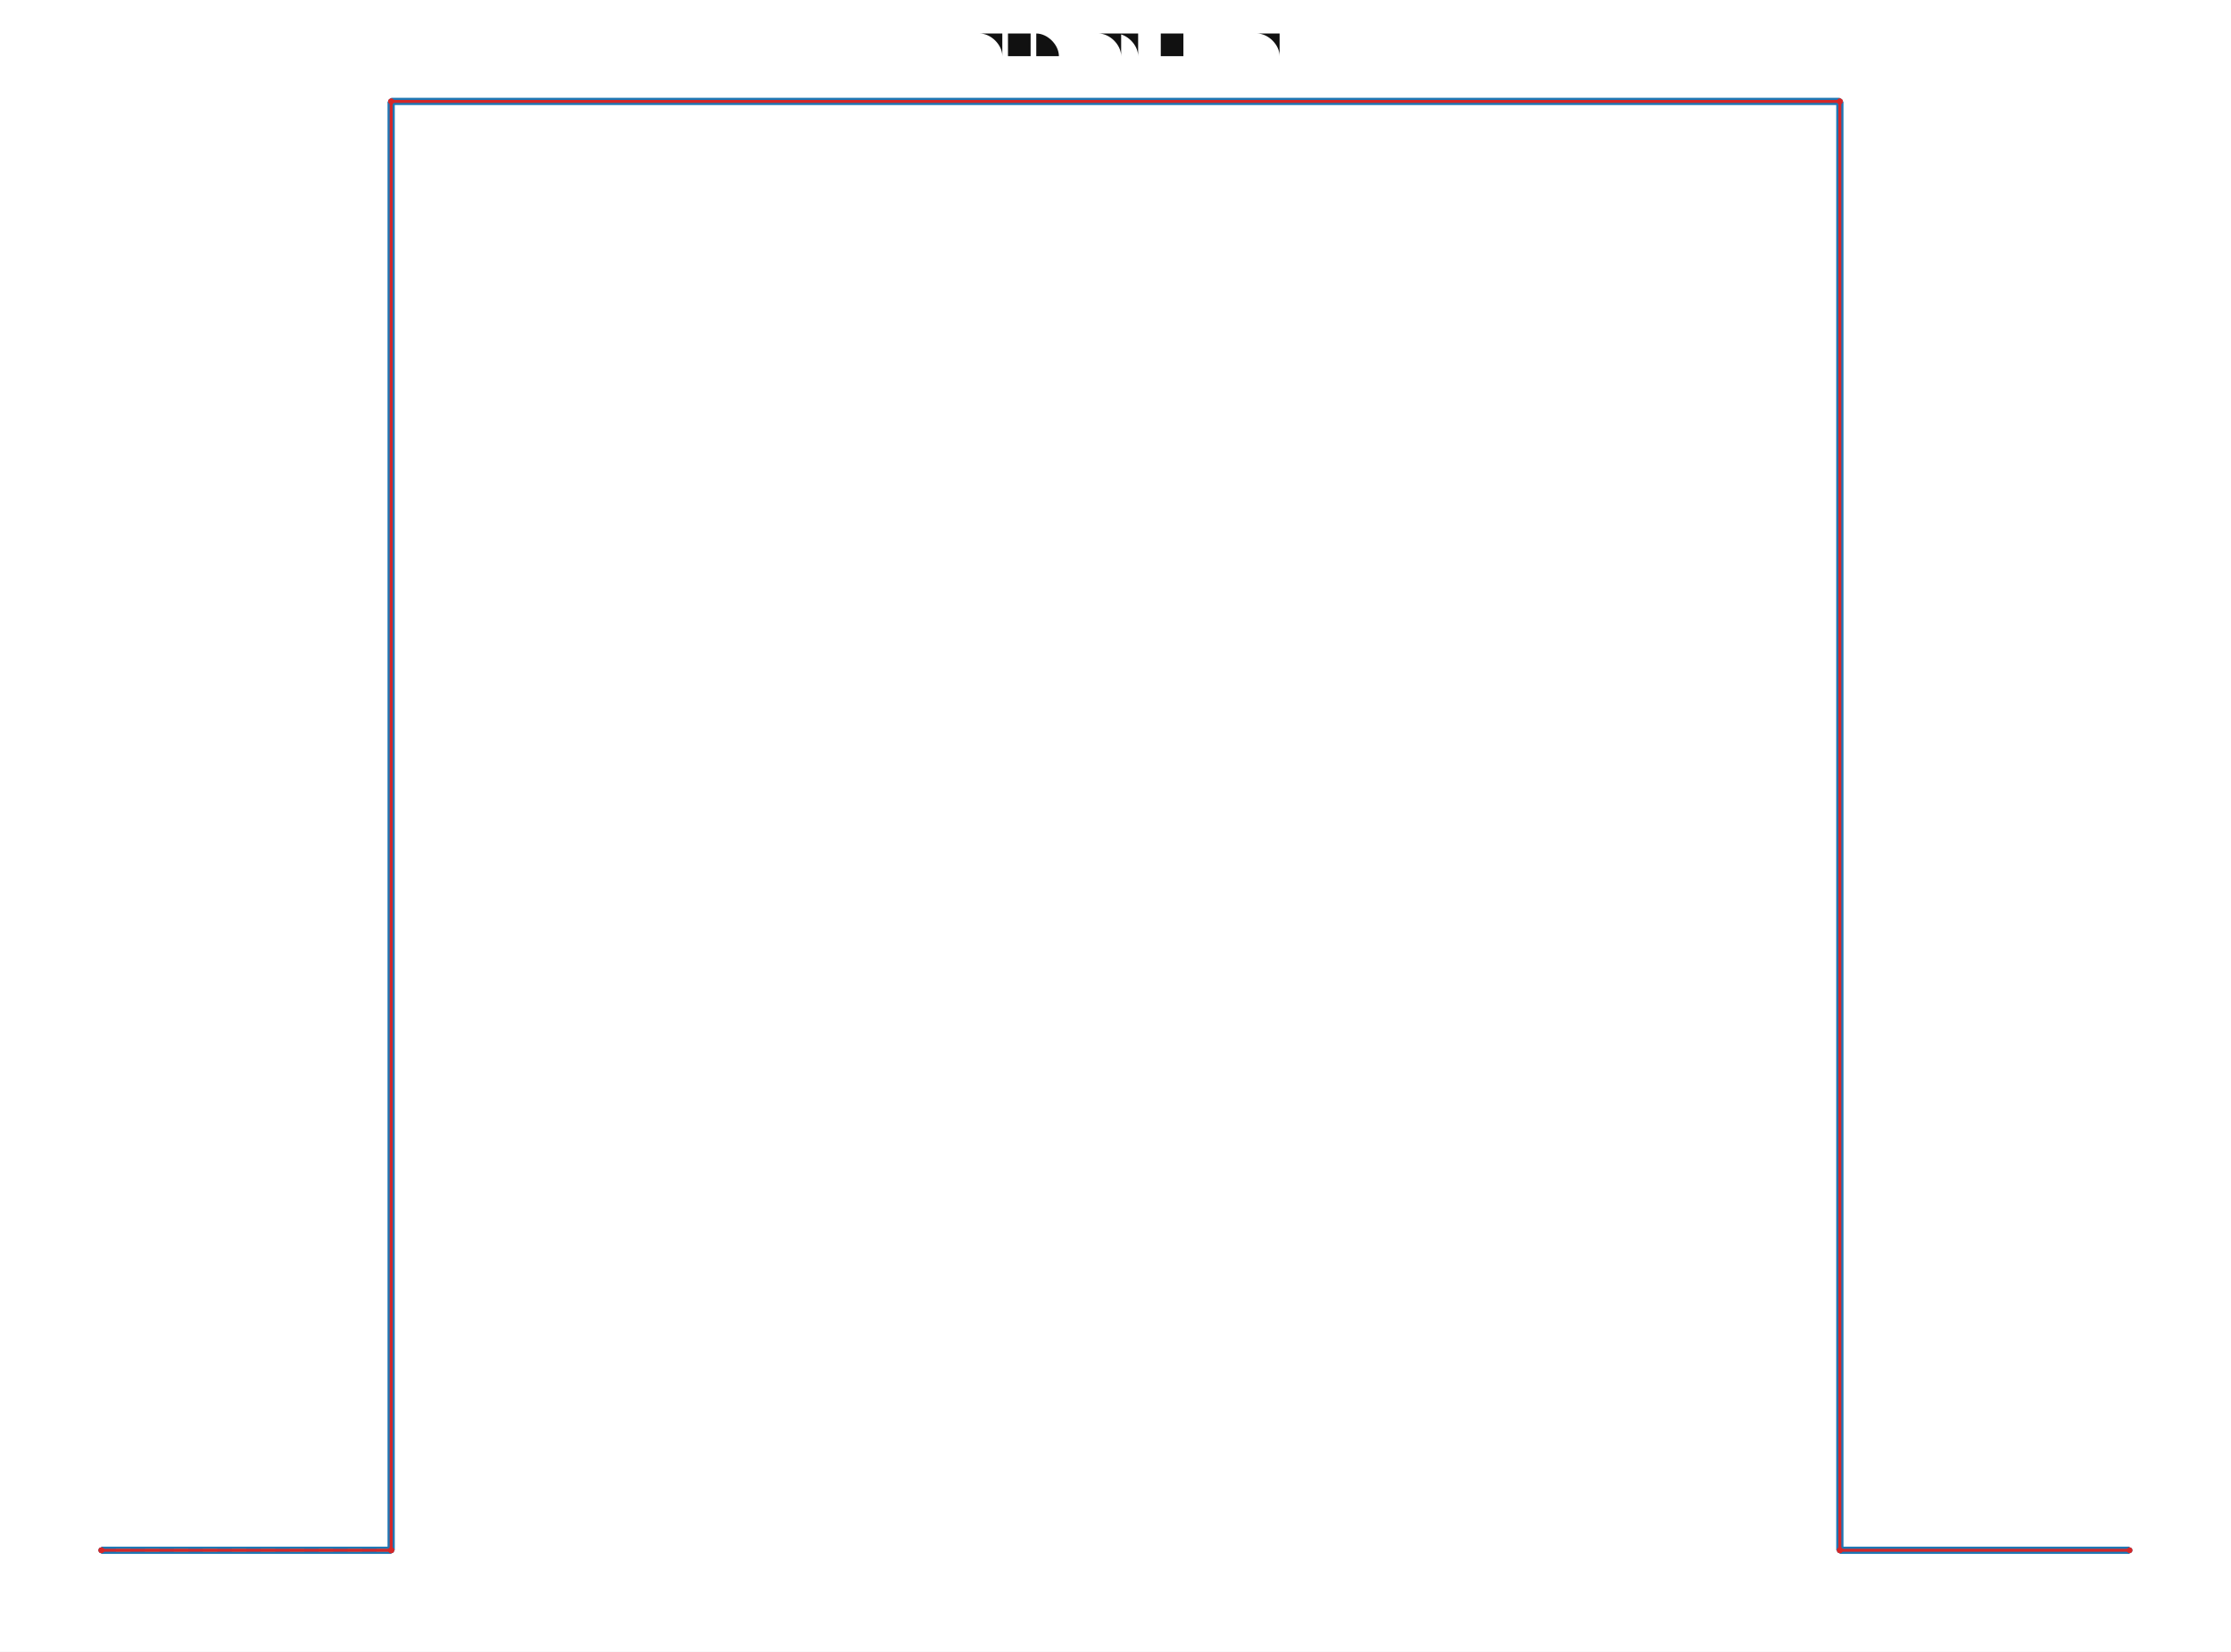
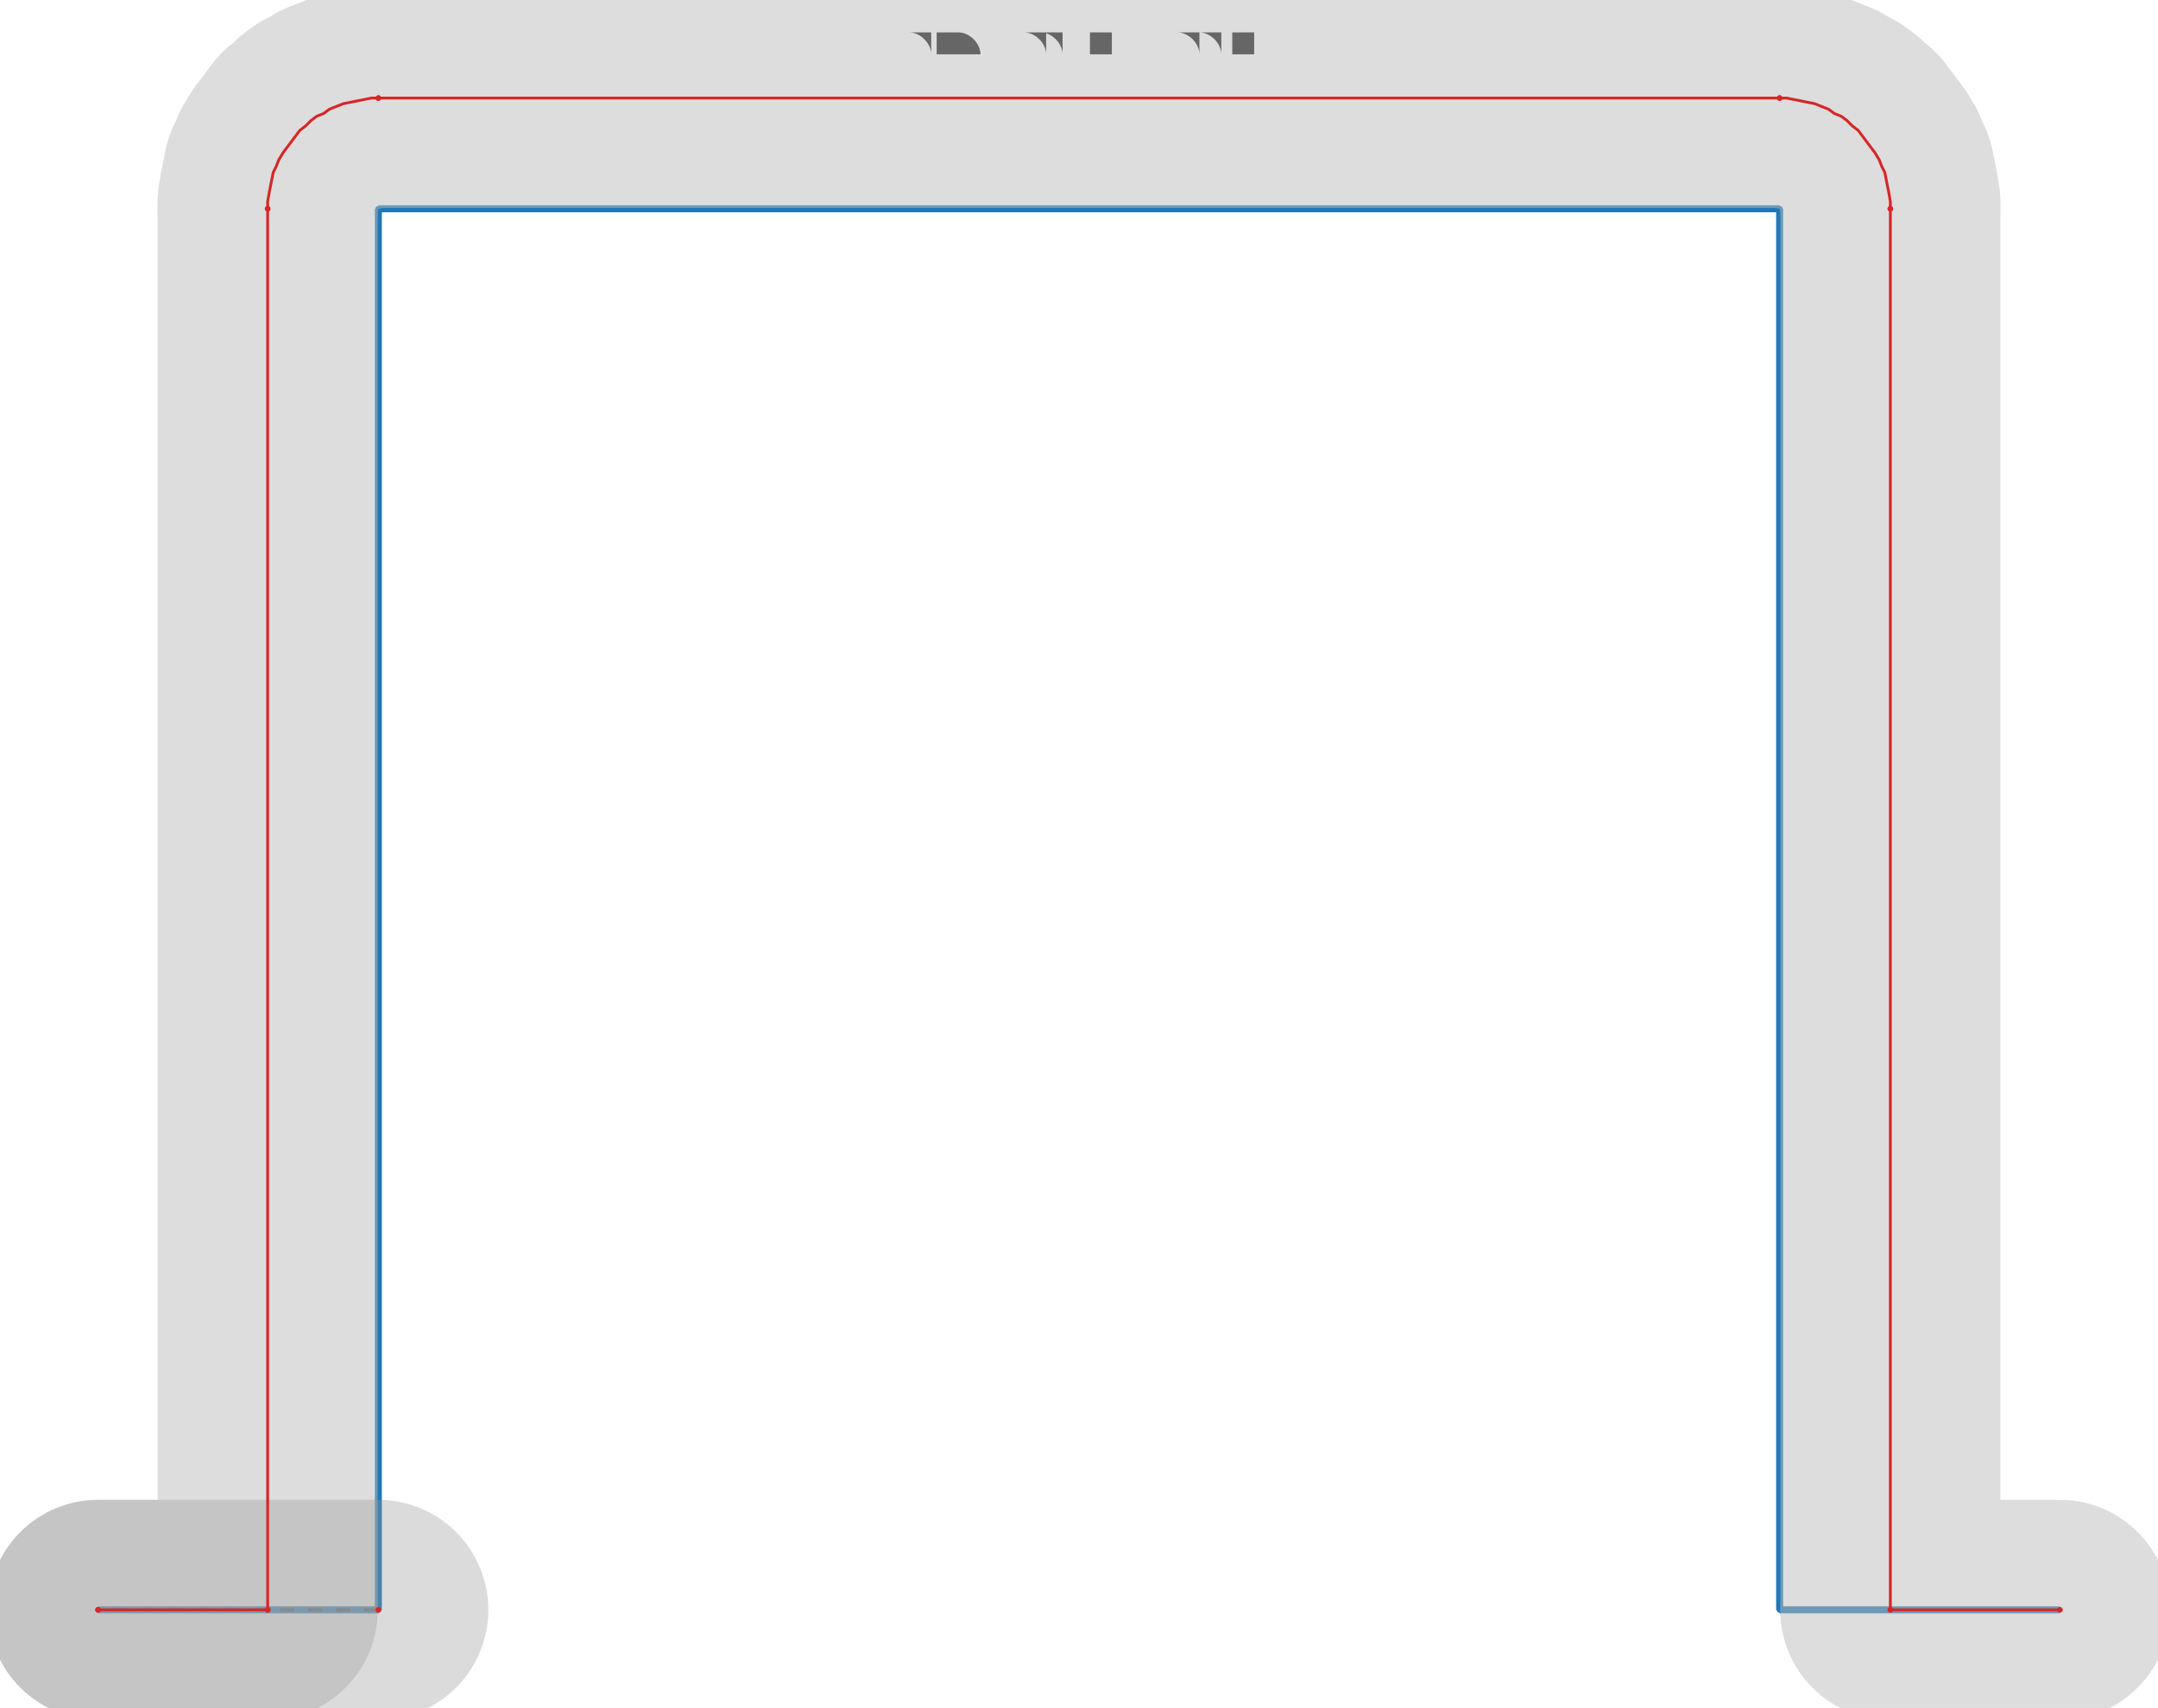
- <svg xmlns="http://www.w3.org/2000/svg" viewBox="-0.27 -0.07 1.54 1.14">
-   <rect x="-0.27" y="-0.07" width="1.54" height="1.14" fill="white" />
-   <text x="0.5" y="-0.035" fill="#111111" font-size="0.023" text-anchor="middle" dominant-baseline="middle">simple1  |  tool radius=0</text>
-   <polyline fill="none" stroke="#888888" stroke-width="0.003" stroke-dasharray="0.01,0.01" points="0,1 -0.2,1 " />
-   <circle cx="0" cy="1" r="0.002" fill="#1f77b4" />
-   <circle cx="-0.2" cy="1" r="0.002" fill="#1f77b4" />
-   <polyline fill="none" stroke="#1f77b4" stroke-width="0.005" points="-0.2,1 0,1 " />
-   <circle cx="-0.2" cy="1" r="0.002" fill="#1f77b4" />
-   <circle cx="0" cy="1" r="0.002" fill="#1f77b4" />
-   <polyline fill="none" stroke="#1f77b4" stroke-width="0.005" points="0,1 0,0 " />
-   <circle cx="0" cy="1" r="0.002" fill="#1f77b4" />
-   <circle cx="0" cy="0" r="0.002" fill="#1f77b4" />
-   <polyline fill="none" stroke="#1f77b4" stroke-width="0.005" points="0,0 1,0 " />
-   <circle cx="0" cy="0" r="0.002" fill="#1f77b4" />
-   <circle cx="1" cy="0" r="0.002" fill="#1f77b4" />
-   <polyline fill="none" stroke="#1f77b4" stroke-width="0.005" points="1,0 1,1 " />
-   <circle cx="1" cy="0" r="0.002" fill="#1f77b4" />
-   <circle cx="1" cy="1" r="0.002" fill="#1f77b4" />
-   <polyline fill="none" stroke="#1f77b4" stroke-width="0.005" points="1,1 1.2,1 " />
-   <circle cx="1" cy="1" r="0.002" fill="#1f77b4" />
-   <circle cx="1.2" cy="1" r="0.002" fill="#1f77b4" />
-   <polyline fill="none" stroke="#888888" stroke-width="0.002" stroke-dasharray="0.01,0.01" points="0,1 -0.2,1 " />
-   <circle cx="0" cy="1" r="0.002" fill="#d62728" />
-   <circle cx="-0.2" cy="1" r="0.002" fill="#d62728" />
-   <polyline fill="none" stroke="#d62728" stroke-width="0.002" points="-0.2,1 0,1 " />
-   <circle cx="-0.2" cy="1" r="0.002" fill="#d62728" />
-   <circle cx="0" cy="1" r="0.002" fill="#d62728" />
-   <polyline fill="none" stroke="#d62728" stroke-width="0.002" points="0,1 0,0 " />
-   <circle cx="0" cy="1" r="0.002" fill="#d62728" />
-   <circle cx="0" cy="0" r="0.002" fill="#d62728" />
+ <svg xmlns="http://www.w3.org/2000/svg" viewBox="-0.27 -0.07 1.54 1.219">
+   <rect x="-0.27" y="-0.07" width="1.54" height="1.219" fill="white" />
+   <text x="0.5" y="-0.035" fill="#111111" font-size="0.023" text-anchor="middle" dominant-baseline="middle">simple1  |  tool radius=0.0787</text>
+   <polyline fill="none" stroke="#888888" stroke-width="0.003" stroke-dasharray="0.01,0.01" points="0,1.079 -0.2,1.079 " />
+   <circle cx="0" cy="1.079" r="0.002" fill="#1f77b4" />
+   <circle cx="-0.2" cy="1.079" r="0.002" fill="#1f77b4" />
+   <polyline fill="none" stroke="#1f77b4" stroke-width="0.005" points="-0.2,1.079 0,1.079 " />
+   <circle cx="-0.2" cy="1.079" r="0.002" fill="#1f77b4" />
+   <circle cx="0" cy="1.079" r="0.002" fill="#1f77b4" />
+   <polyline fill="none" stroke="#1f77b4" stroke-width="0.005" points="0,1.079 0,0.079 " />
+   <circle cx="0" cy="1.079" r="0.002" fill="#1f77b4" />
+   <circle cx="0" cy="0.079" r="0.002" fill="#1f77b4" />
+   <polyline fill="none" stroke="#1f77b4" stroke-width="0.005" points="0,0.079 1,0.079 " />
+   <circle cx="0" cy="0.079" r="0.002" fill="#1f77b4" />
+   <circle cx="1" cy="0.079" r="0.002" fill="#1f77b4" />
+   <polyline fill="none" stroke="#1f77b4" stroke-width="0.005" points="1,0.079 1,1.079 " />
+   <circle cx="1" cy="0.079" r="0.002" fill="#1f77b4" />
+   <circle cx="1" cy="1.079" r="0.002" fill="#1f77b4" />
+   <polyline fill="none" stroke="#1f77b4" stroke-width="0.005" points="1,1.079 1.2,1.079 " />
+   <circle cx="1" cy="1.079" r="0.002" fill="#1f77b4" />
+   <circle cx="1.2" cy="1.079" r="0.002" fill="#1f77b4" />
+   <g opacity="0.5">
+     <polyline fill="none" stroke="#bbbbbb" stroke-width="0.157" stroke-linecap="round" stroke-linejoin="round" points="-0.2,1.079 -0.079,1.079 " />
+     <polyline fill="none" stroke="#bbbbbb" stroke-width="0.157" stroke-linecap="round" stroke-linejoin="round" points="-0.079,1.079 -0.079,0.079 " />
+     <polyline fill="none" stroke="#bbbbbb" stroke-width="0.157" stroke-linecap="round" stroke-linejoin="round" points="-0.079,0.079 -0.079,0.074 -0.078,0.068 -0.077,0.063 -0.076,0.058 -0.075,0.053 -0.073,0.049 -0.071,0.044 -0.068,0.039 -0.065,0.035 -0.062,0.031 -0.059,0.027 -0.056,0.023 -0.052,0.02 -0.048,0.016 -0.044,0.013 -0.039,0.011 -0.035,0.008 -0.03,0.006 -0.025,0.004 -0.02,0.003 -0.015,0.002 -0.01,0.001 -0.005,0 -3.44009e-09,0 " />
+     <polyline fill="none" stroke="#bbbbbb" stroke-width="0.157" stroke-linecap="round" stroke-linejoin="round" points="0,0 1,0 " />
+     <polyline fill="none" stroke="#bbbbbb" stroke-width="0.157" stroke-linecap="round" stroke-linejoin="round" points="1,0 1.005,0 1.01,0.001 1.015,0.002 1.02,0.003 1.025,0.004 1.03,0.006 1.035,0.008 1.039,0.011 1.044,0.013 1.048,0.016 1.052,0.02 1.056,0.023 1.059,0.027 1.062,0.031 1.065,0.035 1.068,0.039 1.071,0.044 1.073,0.049 1.075,0.053 1.076,0.058 1.077,0.063 1.078,0.068 1.079,0.074 1.079,0.079 " />
+     <polyline fill="none" stroke="#bbbbbb" stroke-width="0.157" stroke-linecap="round" stroke-linejoin="round" points="1.079,0.079 1.079,1.079 " />
+     <polyline fill="none" stroke="#bbbbbb" stroke-width="0.157" stroke-linecap="round" stroke-linejoin="round" points="1.079,1.079 1.2,1.079 " />
+   </g>
+   <g opacity="0.35">
+     <polyline fill="none" stroke="#999999" stroke-width="0.157" stroke-linecap="round" stroke-linejoin="round" points="0,1.079 -0.2,1.079 " />
+   </g>
+   <polyline fill="none" stroke="#888888" stroke-width="0.002" stroke-dasharray="0.01,0.01" points="0,1.079 -0.2,1.079 " />
+   <circle cx="0" cy="1.079" r="0.002" fill="#d62728" />
+   <circle cx="-0.2" cy="1.079" r="0.002" fill="#d62728" />
+   <polyline fill="none" stroke="#d62728" stroke-width="0.002" points="-0.2,1.079 -0.079,1.079 " />
+   <circle cx="-0.2" cy="1.079" r="0.002" fill="#d62728" />
+   <circle cx="-0.079" cy="1.079" r="0.002" fill="#d62728" />
+   <polyline fill="none" stroke="#d62728" stroke-width="0.002" points="-0.079,1.079 -0.079,0.079 " />
+   <circle cx="-0.079" cy="1.079" r="0.002" fill="#d62728" />
+   <circle cx="-0.079" cy="0.079" r="0.002" fill="#d62728" />
+   <polyline fill="none" stroke="#d62728" stroke-width="0.002" points="-0.079,0.079 -0.079,0.074 -0.078,0.068 -0.077,0.063 -0.076,0.058 -0.075,0.053 -0.073,0.049 -0.071,0.044 -0.068,0.039 -0.065,0.035 -0.062,0.031 -0.059,0.027 -0.056,0.023 -0.052,0.02 -0.048,0.016 -0.044,0.013 -0.039,0.011 -0.035,0.008 -0.03,0.006 -0.025,0.004 -0.02,0.003 -0.015,0.002 -0.01,0.001 -0.005,0 -3.44009e-09,0 " />
+   <circle cx="-0.079" cy="0.079" r="0.002" fill="#d62728" />
+   <circle cx="-3.44009e-09" cy="0" r="0.002" fill="#d62728" />
  <polyline fill="none" stroke="#d62728" stroke-width="0.002" points="0,0 1,0 " />
  <circle cx="0" cy="0" r="0.002" fill="#d62728" />
  <circle cx="1" cy="0" r="0.002" fill="#d62728" />
-   <polyline fill="none" stroke="#d62728" stroke-width="0.002" points="1,0 1,1 " />
+   <polyline fill="none" stroke="#d62728" stroke-width="0.002" points="1,0 1.005,0 1.01,0.001 1.015,0.002 1.02,0.003 1.025,0.004 1.03,0.006 1.035,0.008 1.039,0.011 1.044,0.013 1.048,0.016 1.052,0.02 1.056,0.023 1.059,0.027 1.062,0.031 1.065,0.035 1.068,0.039 1.071,0.044 1.073,0.049 1.075,0.053 1.076,0.058 1.077,0.063 1.078,0.068 1.079,0.074 1.079,0.079 " />
  <circle cx="1" cy="0" r="0.002" fill="#d62728" />
-   <circle cx="1" cy="1" r="0.002" fill="#d62728" />
-   <polyline fill="none" stroke="#d62728" stroke-width="0.002" points="1,1 1.2,1 " />
-   <circle cx="1" cy="1" r="0.002" fill="#d62728" />
-   <circle cx="1.2" cy="1" r="0.002" fill="#d62728" />
+   <circle cx="1.079" cy="0.079" r="0.002" fill="#d62728" />
+   <polyline fill="none" stroke="#d62728" stroke-width="0.002" points="1.079,0.079 1.079,1.079 " />
+   <circle cx="1.079" cy="0.079" r="0.002" fill="#d62728" />
+   <circle cx="1.079" cy="1.079" r="0.002" fill="#d62728" />
+   <polyline fill="none" stroke="#d62728" stroke-width="0.002" points="1.079,1.079 1.2,1.079 " />
+   <circle cx="1.079" cy="1.079" r="0.002" fill="#d62728" />
+   <circle cx="1.2" cy="1.079" r="0.002" fill="#d62728" />
</svg>
